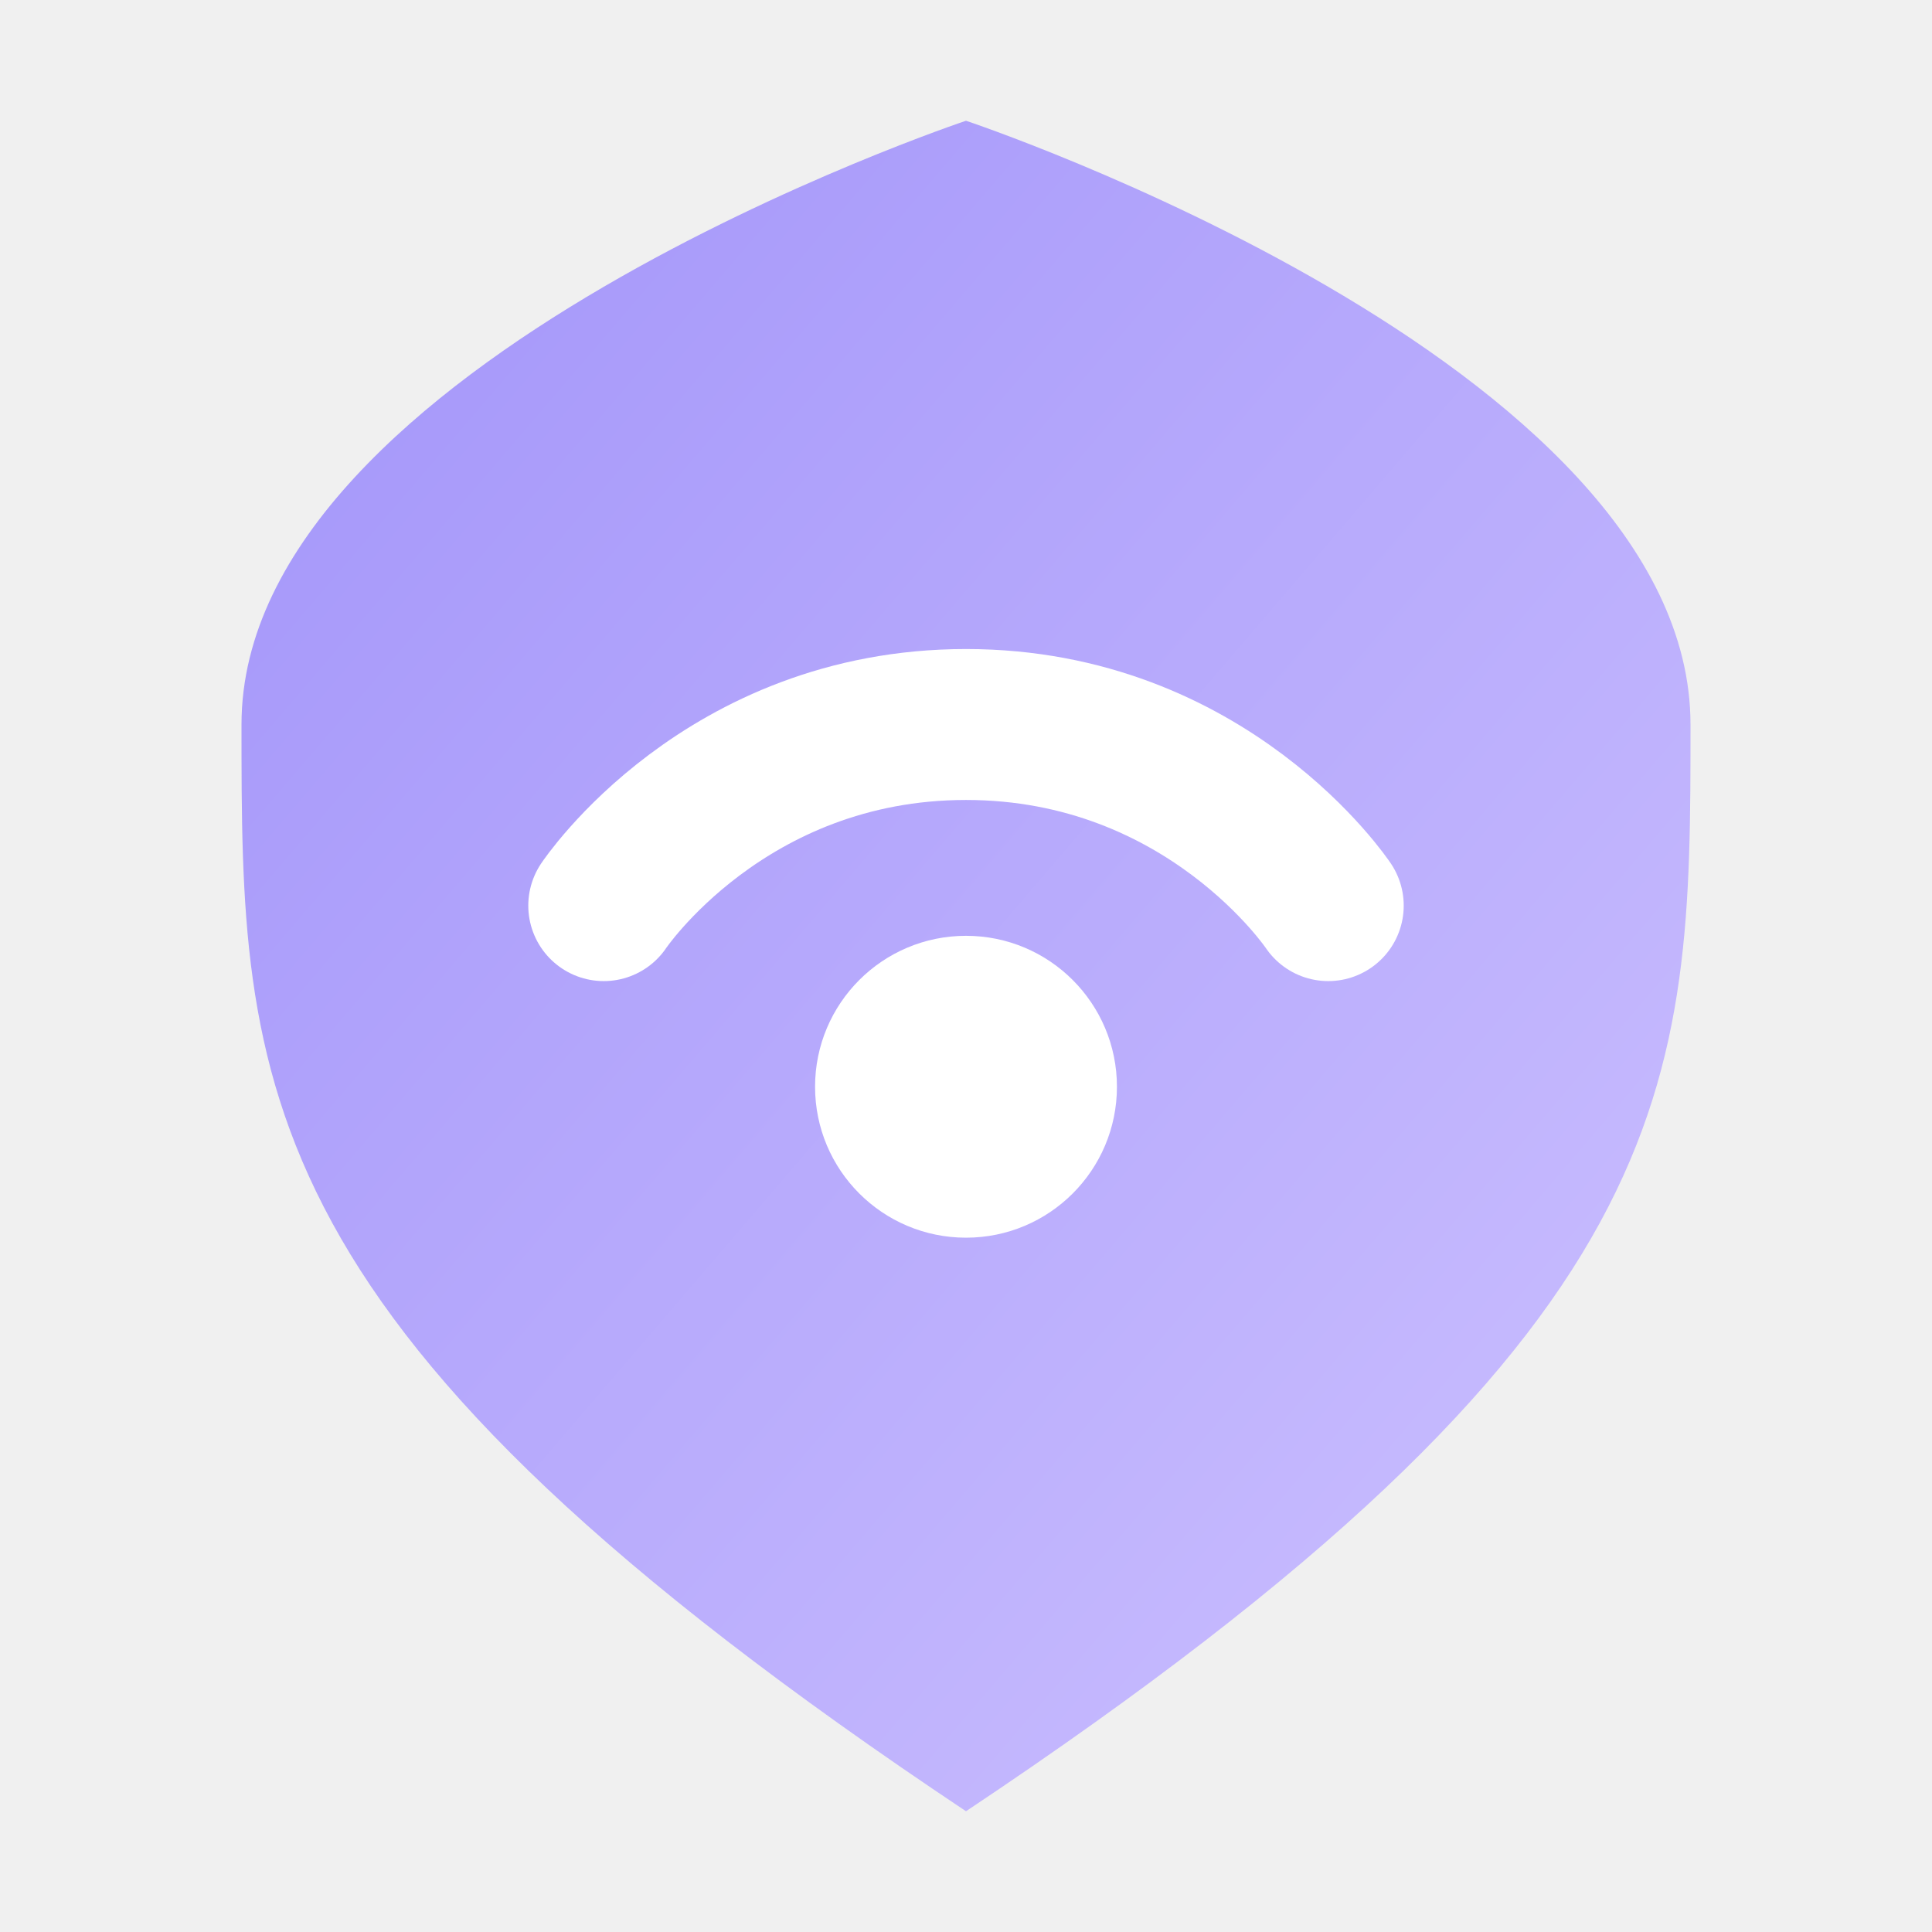
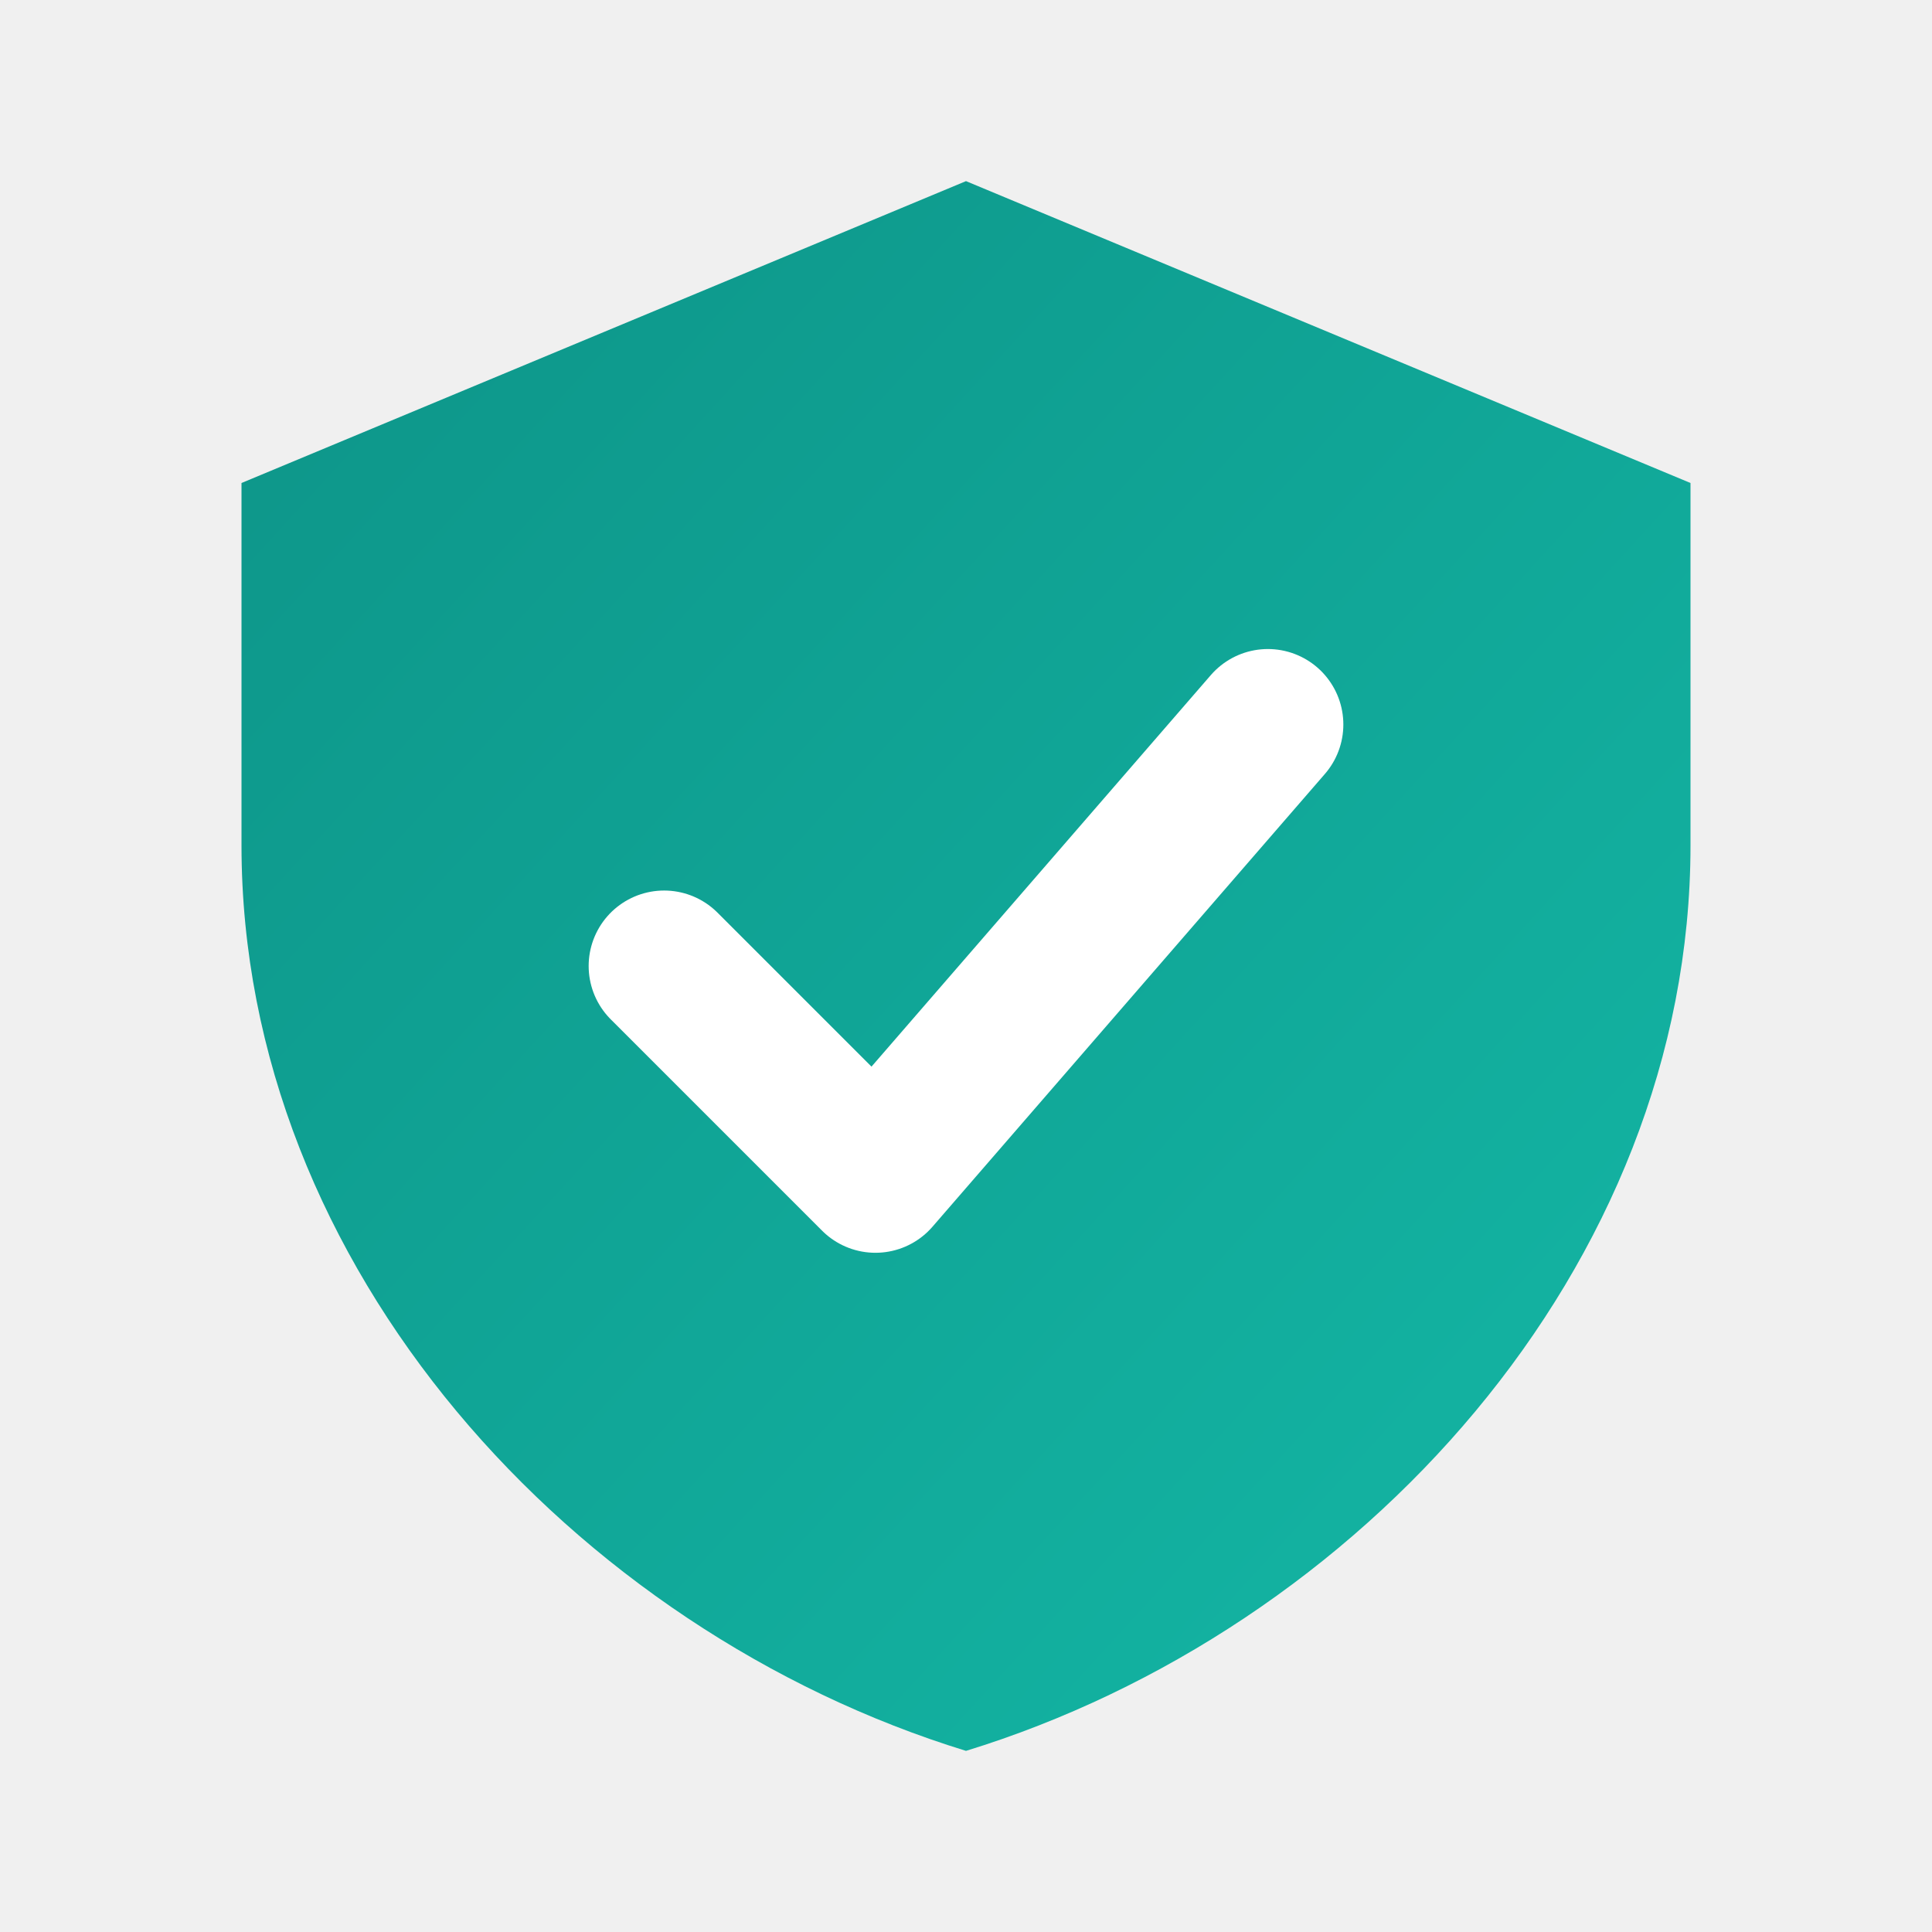
<svg xmlns="http://www.w3.org/2000/svg" viewBox="0 0 32 32" fill="none">
  <defs>
-     <linearGradient id="faviconGradient" x1="0%" y1="0%" x2="100%" y2="100%">
-       <stop offset="0%" stop-color="#A294F9" />
-       <stop offset="100%" stop-color="#CDC1FF" />
+     <linearGradient id="favGrad" x1="0%" y1="0%" x2="100%" y2="100%">
+       <stop offset="0%" stop-color="#0D9488" />
+       <stop offset="100%" stop-color="#14B8A6" />
    </linearGradient>
  </defs>
-   <path d="M16 2C16 2 4 6 4 12C4 18 4 22 16 30C28 22 28 18 28 12C28 6 16 2 16 2Z" fill="url(#faviconGradient)" />
-   <path d="M10 15C10 15 12 12 16 12C20 12 22 15 22 15" stroke="white" stroke-width="2.5" stroke-linecap="round" fill="none" />
-   <circle cx="16" cy="18" r="2.5" fill="white" />
+   <path d="M16 3L4 8V14C4 21 9.5 27 16 29C22.5 27 28 21 28 14V8L16 3Z" fill="url(#favGrad)" />
+   <path d="M11 16L14.5 19.5L21 12" stroke="white" stroke-width="2.5" stroke-linecap="round" stroke-linejoin="round" fill="none" />
</svg>
